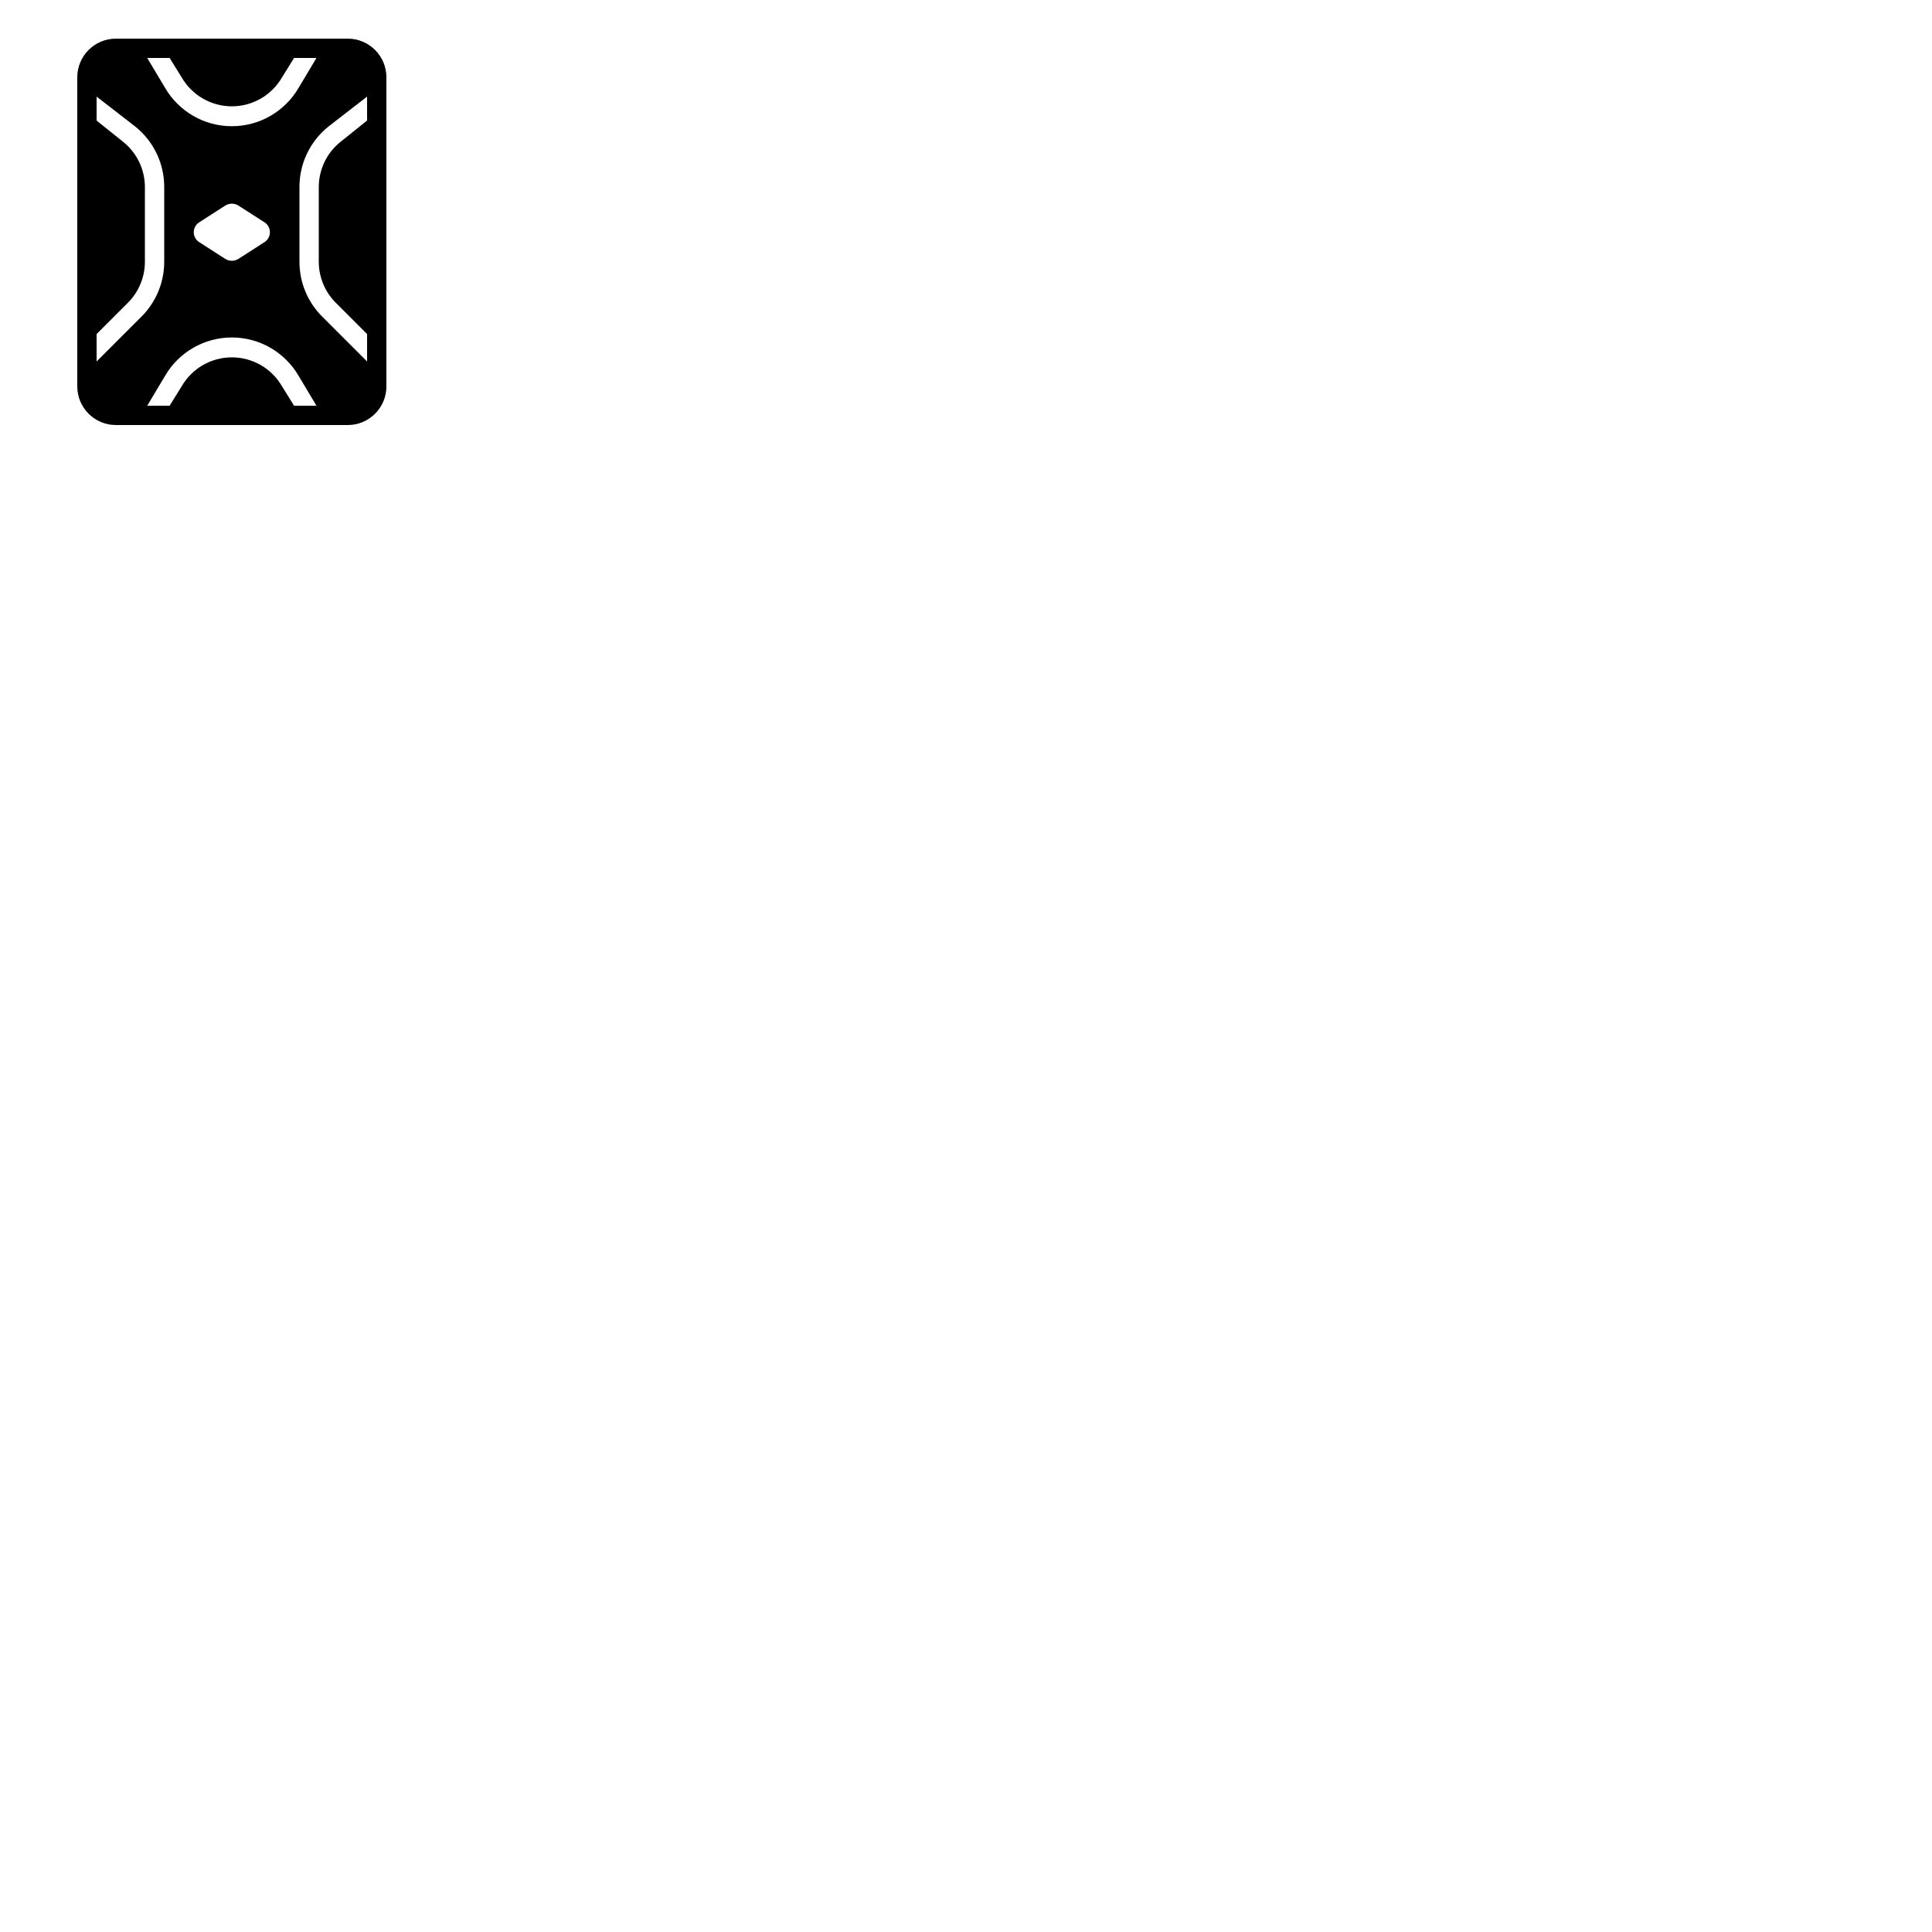
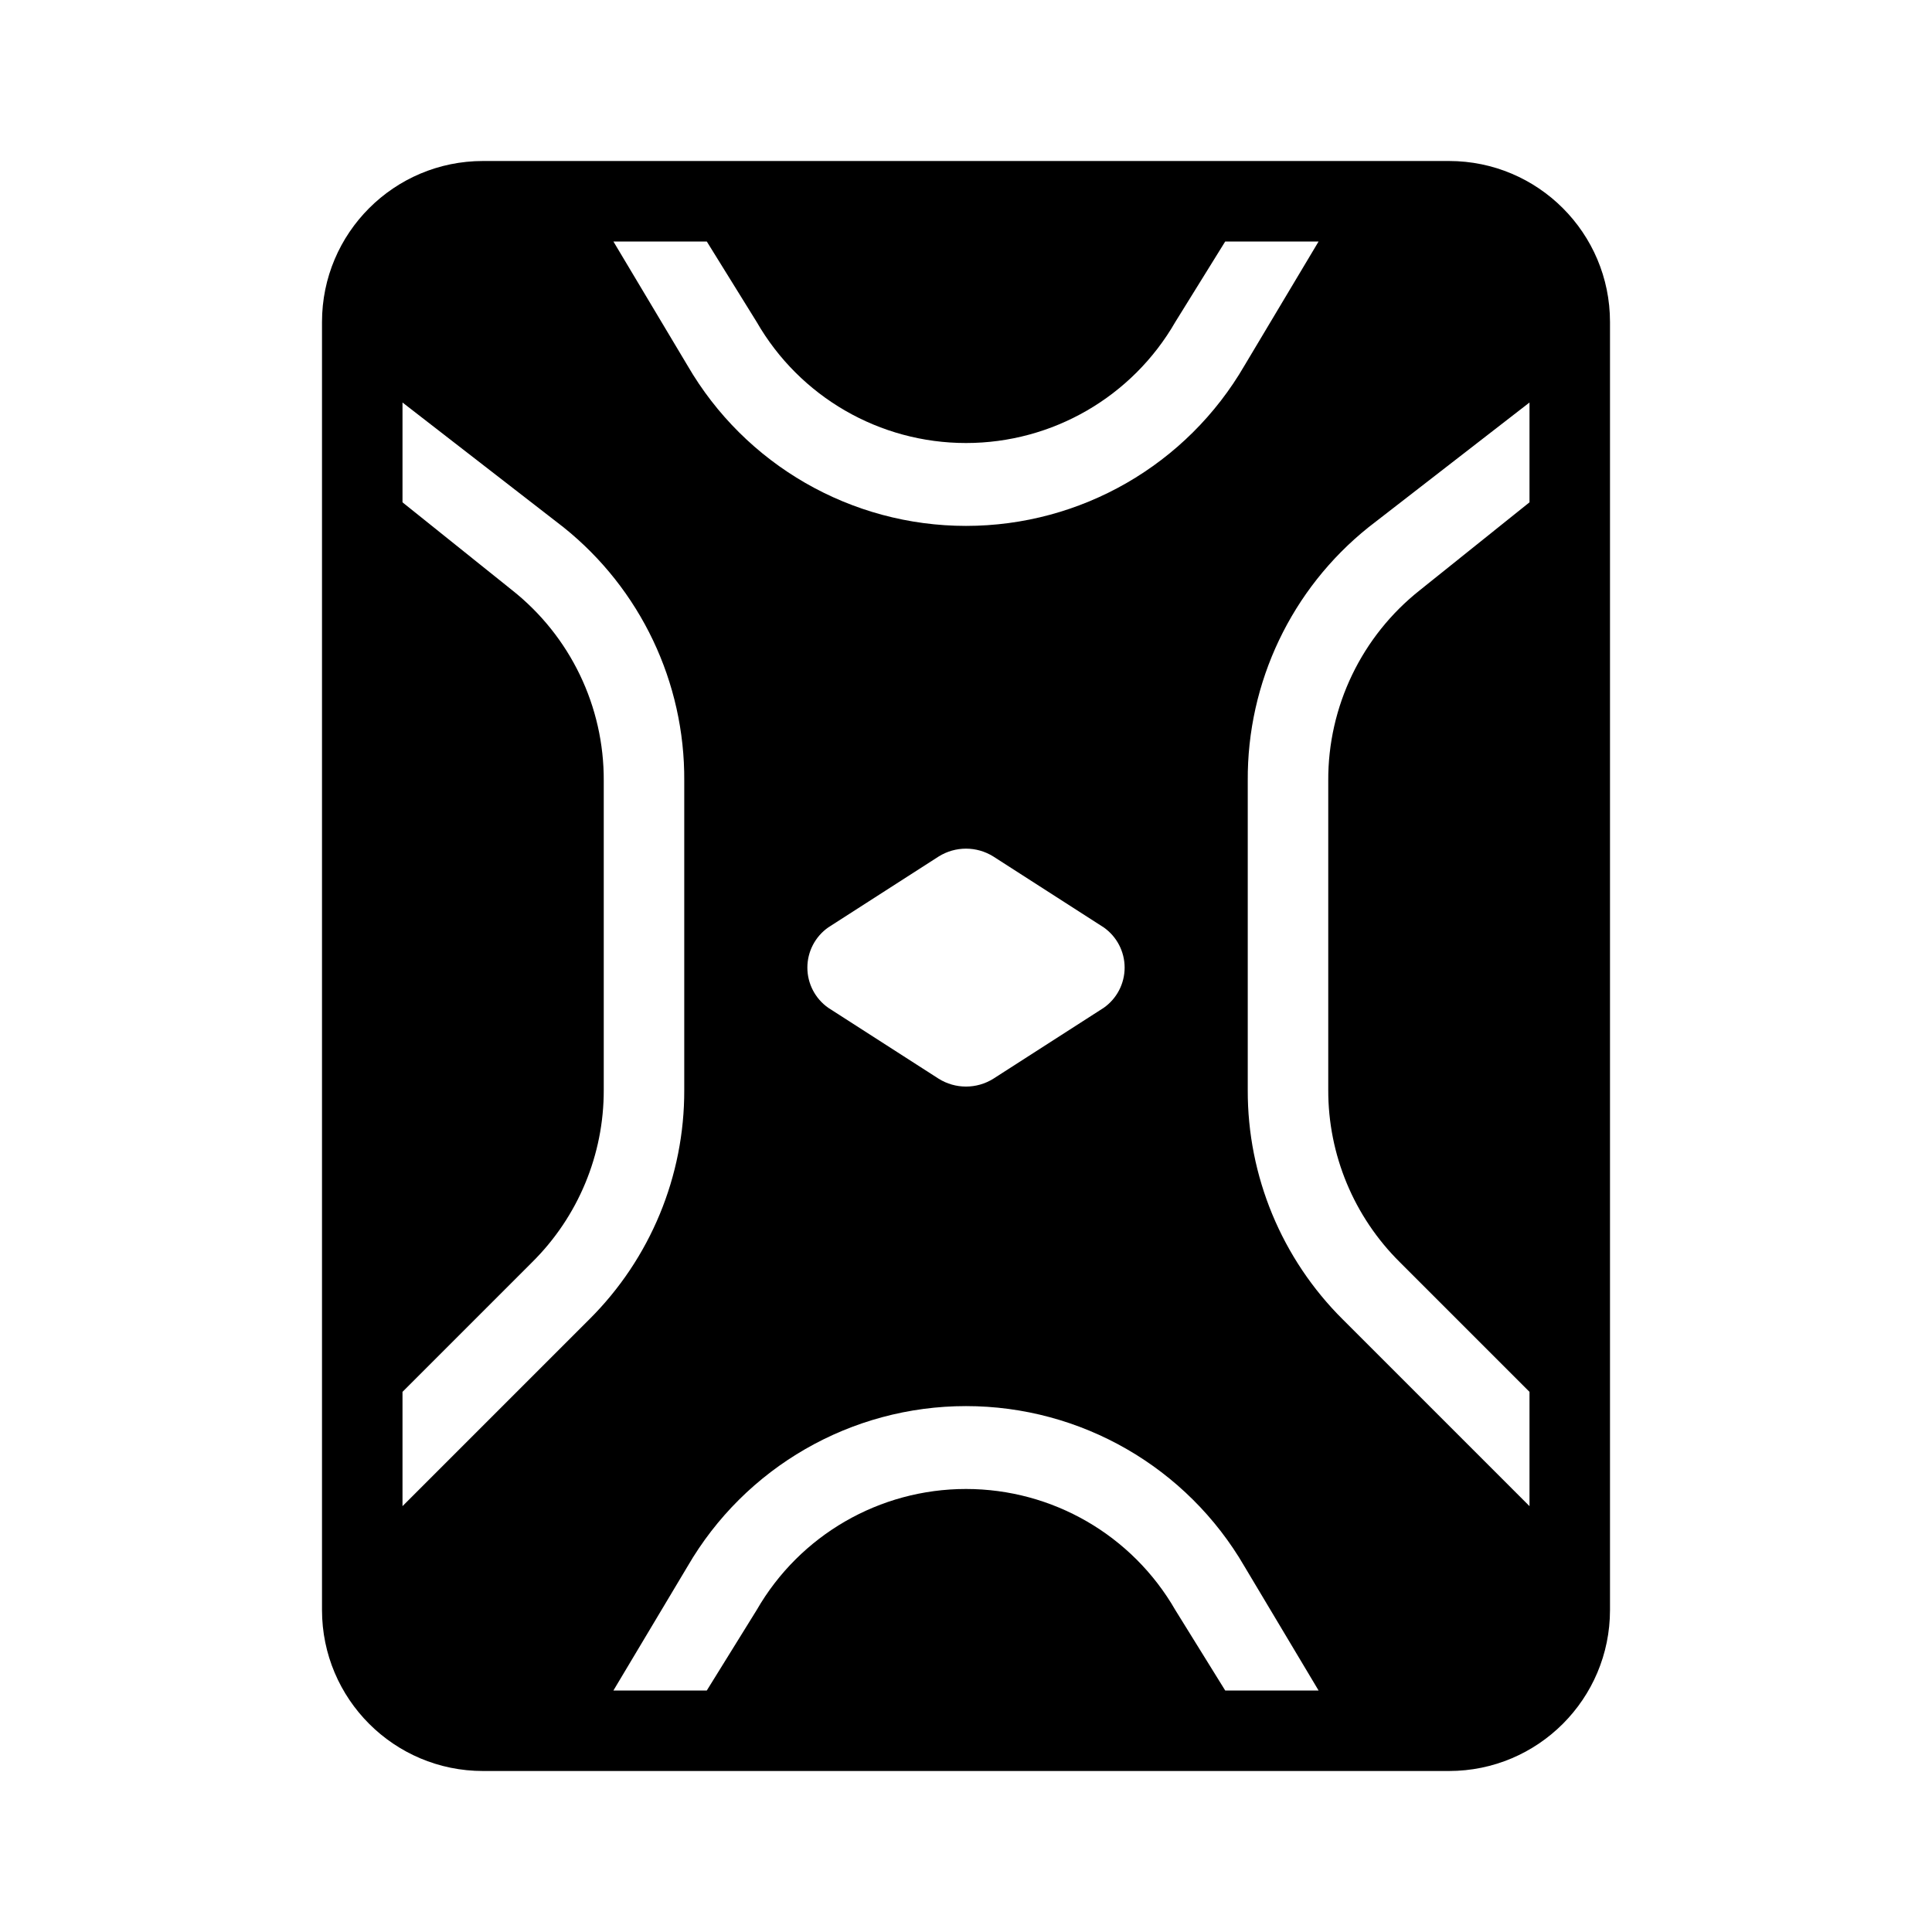
- <svg xmlns="http://www.w3.org/2000/svg" width="48" height="48" viewBox="0 0 100 100">
+ <svg xmlns="http://www.w3.org/2000/svg" width="24" height="24" viewBox="0 0 24 24">
  <rect width="24" height="24" fill="none" />
  <path d="M18,2H6A2,2,0,0,0,4,4V20a2,2,0,0,0,2,2H18a2,2,0,0,0,2-2V4A2,2,0,0,0,18,2ZM8.78,3,9.4,4a3,3,0,0,0,5.2,0l.62-1h1.16l-.92,1.54a4,4,0,0,1-6.92,0L7.62,3Zm4.93,9.52-1.37.88a.64.64,0,0,1-.68,0l-1.37-.88a.61.61,0,0,1,0-1l1.37-.88a.64.64,0,0,1,.68,0l1.37.88A.61.61,0,0,1,13.71,12.52ZM5,18.71V17.29l1.61-1.61a3,3,0,0,0,.89-2.14V9.7A3,3,0,0,0,6.36,7.33L5,6.24V5L7,6.55A4,4,0,0,1,8.5,9.7v3.84a4,4,0,0,1-1.18,2.85ZM15.22,21l-.62-1a3,3,0,0,0-5.2,0l-.62,1H7.62l.92-1.54a4,4,0,0,1,6.92,0L16.38,21ZM19,6.24,17.64,7.33A3,3,0,0,0,16.5,9.7v3.84a3,3,0,0,0,.89,2.14L19,17.29v1.42l-2.32-2.32a4,4,0,0,1-1.18-2.85V9.7A4,4,0,0,1,17,6.55L19,5Z" />
</svg>
